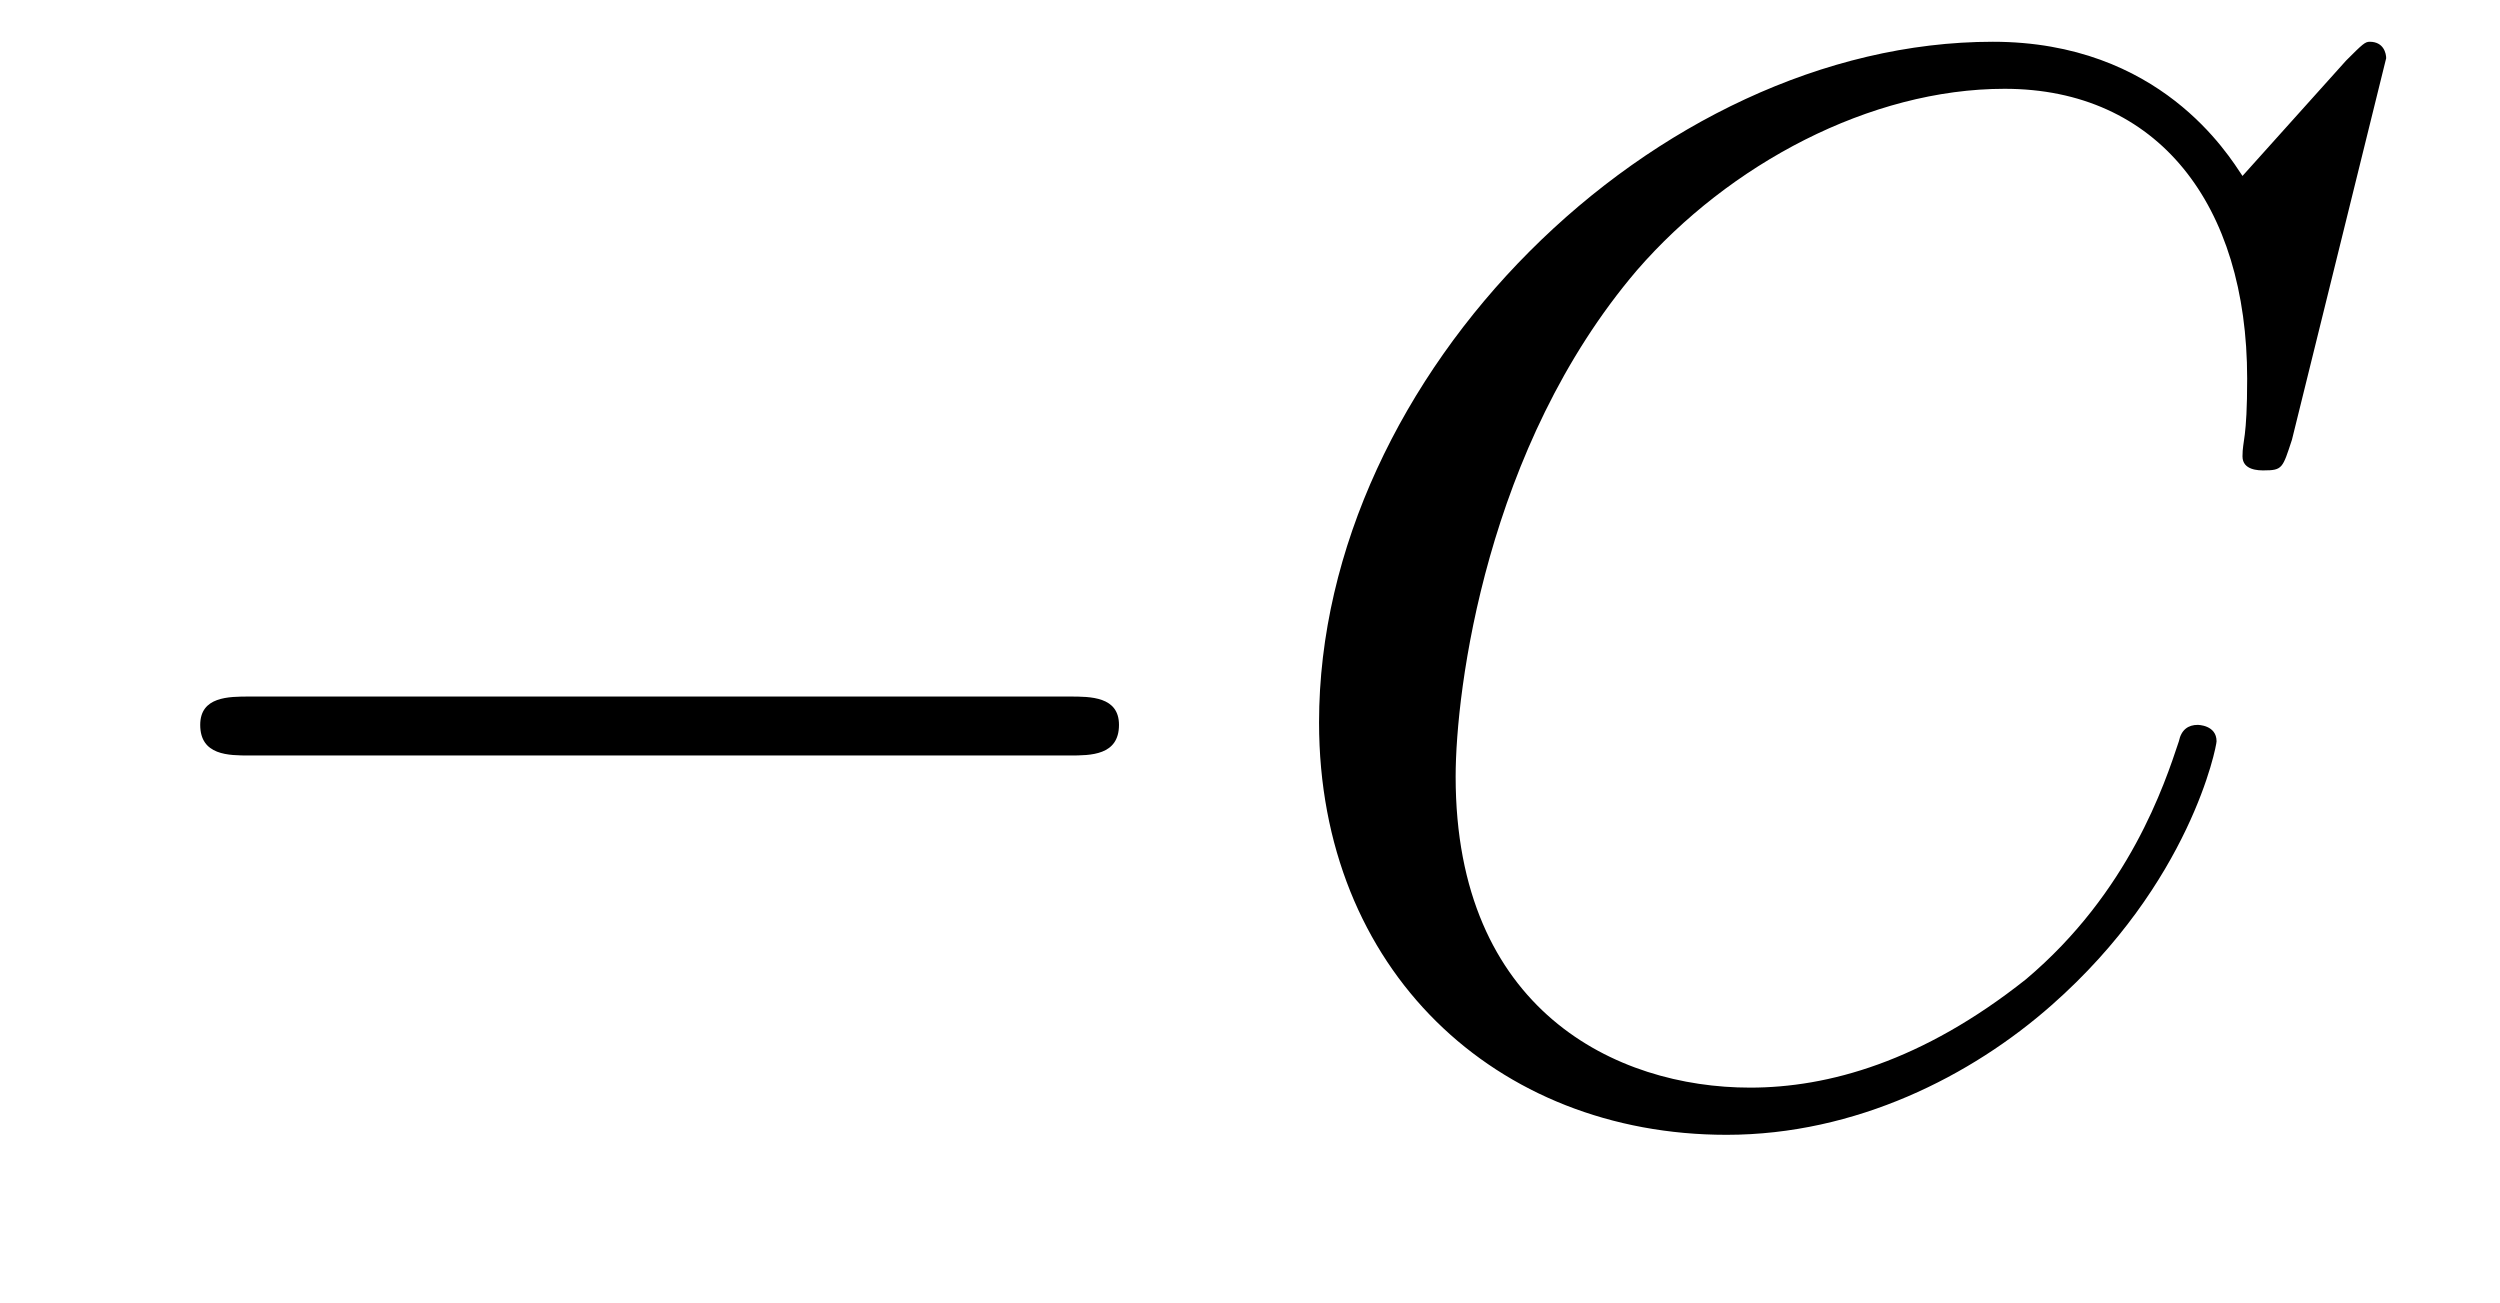
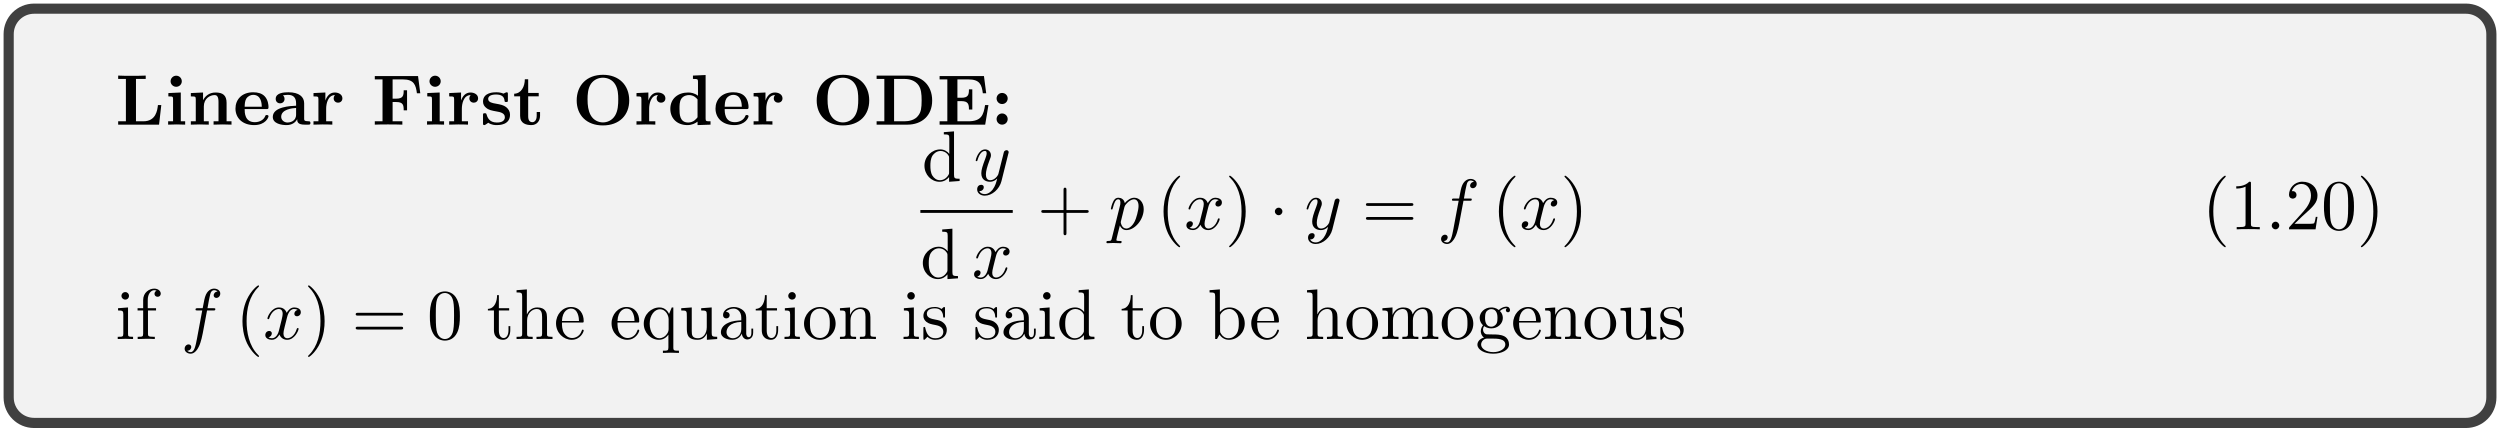
- <svg xmlns="http://www.w3.org/2000/svg" xmlns:xlink="http://www.w3.org/1999/xlink" viewBox="0 0 16.582 8.638" version="1.2">
+ <svg xmlns="http://www.w3.org/2000/svg" xmlns:xlink="http://www.w3.org/1999/xlink" width="348.696pt" height="60.199pt" viewBox="0 0 348.696 60.199" version="1.2">
  <defs>
    <g>
      <symbol overflow="visible" id="glyph0-0">
        <path style="stroke:none;" d="" />
      </symbol>
      <symbol overflow="visible" id="glyph0-1">
-         <path style="stroke:none;" d="M 6.922 -2.5 C 6.922 -2.688 6.734 -2.688 6.594 -2.688 L 1.156 -2.688 C 1.016 -2.688 0.828 -2.688 0.828 -2.5 C 0.828 -2.297 1.016 -2.297 1.156 -2.297 L 6.594 -2.297 C 6.734 -2.297 6.922 -2.297 6.922 -2.5 Z M 6.922 -2.5 " />
+         <path style="stroke:none;" d="M 6.406 -2.734 L 5.938 -2.734 C 5.859 -2.047 5.688 -0.469 3.906 -0.469 L 2.875 -0.469 L 2.875 -6.375 L 4.234 -6.375 L 4.234 -6.844 C 3.781 -6.812 2.703 -6.812 2.219 -6.812 C 1.781 -6.812 0.766 -6.812 0.391 -6.844 L 0.391 -6.375 L 1.469 -6.375 L 1.469 -0.469 L 0.391 -0.469 L 0.391 0 L 6.094 0 Z M 6.406 -2.734 " />
+       </symbol>
+       <symbol overflow="visible" id="glyph0-2">
+         <path style="stroke:none;" d="M 2.844 0 L 2.844 -0.469 L 2.234 -0.469 L 2.234 -4.484 L 0.5 -4.406 L 0.5 -3.938 C 1.094 -3.938 1.156 -3.938 1.156 -3.547 L 1.156 -0.469 L 0.469 -0.469 L 0.469 0 L 1.688 -0.031 Z M 2.375 -6.047 C 2.375 -6.484 2.031 -6.828 1.594 -6.828 C 1.172 -6.828 0.812 -6.484 0.812 -6.047 C 0.812 -5.625 1.172 -5.281 1.594 -5.281 C 2.031 -5.281 2.375 -5.625 2.375 -6.047 Z M 2.375 -6.047 " />
+       </symbol>
+       <symbol overflow="visible" id="glyph0-3">
+         <path style="stroke:none;" d="M 6.125 0 L 6.125 -0.469 L 5.438 -0.469 L 5.438 -3.047 C 5.438 -4.094 4.906 -4.484 3.906 -4.484 C 2.953 -4.484 2.422 -3.922 2.156 -3.406 L 2.156 -4.484 L 0.453 -4.406 L 0.453 -3.938 C 1.062 -3.938 1.141 -3.938 1.141 -3.547 L 1.141 -0.469 L 0.453 -0.469 L 0.453 0 L 1.703 -0.031 L 2.953 0 L 2.953 -0.469 L 2.266 -0.469 L 2.266 -2.547 C 2.266 -3.641 3.125 -4.125 3.766 -4.125 C 4.094 -4.125 4.312 -3.922 4.312 -3.156 L 4.312 -0.469 L 3.625 -0.469 L 3.625 0 L 4.875 -0.031 Z M 6.125 0 " />
+       </symbol>
+       <symbol overflow="visible" id="glyph0-4">
+         <path style="stroke:none;" d="M 4.922 -1.172 C 4.922 -1.344 4.734 -1.344 4.688 -1.344 C 4.516 -1.344 4.5 -1.297 4.438 -1.141 C 4.234 -0.656 3.656 -0.344 3.016 -0.344 C 1.609 -0.344 1.594 -1.672 1.594 -2.172 L 4.609 -2.172 C 4.828 -2.172 4.922 -2.172 4.922 -2.438 C 4.922 -2.75 4.859 -3.484 4.359 -3.984 C 4 -4.344 3.469 -4.516 2.781 -4.516 C 1.188 -4.516 0.312 -3.484 0.312 -2.25 C 0.312 -0.906 1.312 0.062 2.922 0.062 C 4.5 0.062 4.922 -1 4.922 -1.172 Z M 3.984 -2.5 L 1.594 -2.5 C 1.609 -2.891 1.625 -3.312 1.828 -3.641 C 2.094 -4.031 2.5 -4.156 2.781 -4.156 C 3.953 -4.156 3.969 -2.844 3.984 -2.5 Z M 3.984 -2.5 " />
+       </symbol>
+       <symbol overflow="visible" id="glyph0-5">
+         <path style="stroke:none;" d="M 5.516 -0.234 C 5.516 -0.469 5.391 -0.469 5.25 -0.469 C 4.641 -0.484 4.641 -0.609 4.641 -0.844 L 4.641 -2.984 C 4.641 -3.875 3.938 -4.516 2.453 -4.516 C 1.891 -4.516 0.672 -4.469 0.672 -3.594 C 0.672 -3.156 1.016 -2.969 1.281 -2.969 C 1.594 -2.969 1.906 -3.188 1.906 -3.594 C 1.906 -3.891 1.719 -4.062 1.688 -4.094 C 1.969 -4.141 2.297 -4.156 2.406 -4.156 C 3.156 -4.156 3.516 -3.734 3.516 -2.984 L 3.516 -2.641 C 2.797 -2.609 0.266 -2.516 0.266 -1.078 C 0.266 -0.125 1.5 0.062 2.188 0.062 C 2.984 0.062 3.453 -0.344 3.672 -0.766 C 3.672 -0.453 3.672 0 4.719 0 L 5.188 0 C 5.391 0 5.516 0 5.516 -0.234 Z M 3.516 -1.391 C 3.516 -0.422 2.594 -0.297 2.344 -0.297 C 1.828 -0.297 1.438 -0.641 1.438 -1.094 C 1.438 -2.156 3.016 -2.297 3.516 -2.328 Z M 3.516 -1.391 " />
+       </symbol>
+       <symbol overflow="visible" id="glyph0-6">
+         <path style="stroke:none;" d="M 4.406 -3.672 C 4.406 -4.203 3.875 -4.484 3.344 -4.484 C 2.656 -4.484 2.25 -3.984 2.031 -3.359 L 2.031 -4.484 L 0.375 -4.406 L 0.375 -3.938 C 0.984 -3.938 1.062 -3.938 1.062 -3.547 L 1.062 -0.469 L 0.375 -0.469 L 0.375 0 L 1.625 -0.031 C 2 -0.031 2.641 -0.031 3 0 L 3 -0.469 L 2.141 -0.469 L 2.141 -2.219 C 2.141 -2.906 2.375 -4.125 3.375 -4.125 C 3.375 -4.125 3.188 -3.953 3.188 -3.672 C 3.188 -3.266 3.516 -3.062 3.797 -3.062 C 4.094 -3.062 4.406 -3.266 4.406 -3.672 Z M 4.406 -3.672 " />
+       </symbol>
+       <symbol overflow="visible" id="glyph0-7">
+         <path style="stroke:none;" d="M 6.734 -4.375 L 6.422 -6.781 L 0.391 -6.781 L 0.391 -6.312 L 1.469 -6.312 L 1.469 -0.469 L 0.391 -0.469 L 0.391 0 C 0.766 -0.031 1.781 -0.031 2.219 -0.031 C 2.703 -0.031 3.781 -0.031 4.234 0 L 4.234 -0.469 L 2.875 -0.469 L 2.875 -3.156 L 3.375 -3.156 C 4.344 -3.156 4.422 -2.734 4.422 -2 L 4.891 -2 L 4.891 -4.797 L 4.422 -4.797 C 4.422 -4.062 4.344 -3.625 3.375 -3.625 L 2.875 -3.625 L 2.875 -6.312 L 4.281 -6.312 C 5.875 -6.312 6.109 -5.547 6.266 -4.375 Z M 6.734 -4.375 " />
+       </symbol>
+       <symbol overflow="visible" id="glyph0-8">
+         <path style="stroke:none;" d="M 4.141 -1.391 C 4.141 -1.828 3.938 -2.172 3.594 -2.453 C 3.203 -2.734 2.875 -2.797 2.109 -2.938 C 1.734 -3 1.094 -3.109 1.094 -3.578 C 1.094 -4.203 2.016 -4.203 2.203 -4.203 C 2.953 -4.203 3.328 -3.906 3.375 -3.359 C 3.391 -3.203 3.406 -3.156 3.609 -3.156 C 3.844 -3.156 3.844 -3.203 3.844 -3.438 L 3.844 -4.234 C 3.844 -4.422 3.844 -4.516 3.672 -4.516 C 3.625 -4.516 3.609 -4.516 3.219 -4.328 C 2.953 -4.453 2.609 -4.516 2.219 -4.516 C 1.906 -4.516 0.375 -4.516 0.375 -3.203 C 0.375 -2.812 0.578 -2.547 0.781 -2.375 C 1.172 -2.031 1.562 -1.969 2.328 -1.828 C 2.688 -1.766 3.422 -1.641 3.422 -1.047 C 3.422 -0.297 2.516 -0.297 2.297 -0.297 C 1.234 -0.297 0.984 -1.031 0.859 -1.453 C 0.812 -1.594 0.75 -1.594 0.625 -1.594 C 0.375 -1.594 0.375 -1.531 0.375 -1.312 L 0.375 -0.219 C 0.375 -0.031 0.375 0.062 0.562 0.062 C 0.625 0.062 0.641 0.062 0.859 -0.094 L 1.109 -0.266 C 1.578 0.062 2.094 0.062 2.297 0.062 C 2.609 0.062 4.141 0.062 4.141 -1.391 Z M 4.141 -1.391 " />
+       </symbol>
+       <symbol overflow="visible" id="glyph0-9">
+         <path style="stroke:none;" d="M 3.812 -1.234 L 3.812 -1.766 L 3.344 -1.766 L 3.344 -1.25 C 3.344 -0.578 3.016 -0.344 2.734 -0.344 C 2.156 -0.344 2.156 -0.984 2.156 -1.203 L 2.156 -3.953 L 3.625 -3.953 L 3.625 -4.422 L 2.156 -4.422 L 2.156 -6.328 L 1.688 -6.328 C 1.688 -5.328 1.203 -4.344 0.203 -4.312 L 0.203 -3.953 L 1.031 -3.953 L 1.031 -1.219 C 1.031 -0.156 1.891 0.062 2.609 0.062 C 3.359 0.062 3.812 -0.516 3.812 -1.234 Z M 3.812 -1.234 " />
+       </symbol>
+       <symbol overflow="visible" id="glyph0-10">
+         <path style="stroke:none;" d="M 7.969 -3.375 C 7.969 -5.531 6.516 -6.953 4.312 -6.953 C 2.031 -6.953 0.641 -5.469 0.641 -3.375 C 0.641 -1.312 2.031 0.109 4.297 0.109 C 6.594 0.109 7.969 -1.328 7.969 -3.375 Z M 6.438 -3.531 C 6.438 -2.828 6.406 -1.938 5.984 -1.25 C 5.531 -0.531 4.828 -0.312 4.297 -0.312 C 3.703 -0.312 2.984 -0.594 2.578 -1.344 C 2.25 -1.969 2.156 -2.672 2.156 -3.531 C 2.156 -4.172 2.188 -5.016 2.625 -5.688 C 3.047 -6.297 3.703 -6.547 4.297 -6.547 C 4.938 -6.547 5.625 -6.266 6.016 -5.609 C 6.406 -4.969 6.438 -4.203 6.438 -3.531 Z M 6.438 -3.531 " />
+       </symbol>
+       <symbol overflow="visible" id="glyph0-11">
+         <path style="stroke:none;" d="M 5.984 0 L 5.984 -0.469 C 5.375 -0.469 5.297 -0.469 5.297 -0.859 L 5.297 -6.922 L 3.531 -6.844 L 3.531 -6.375 C 4.156 -6.375 4.234 -6.375 4.234 -5.984 L 4.234 -4.031 C 3.734 -4.422 3.203 -4.484 2.875 -4.484 C 1.422 -4.484 0.375 -3.609 0.375 -2.203 C 0.375 -0.891 1.297 0.062 2.766 0.062 C 3.375 0.062 3.859 -0.172 4.172 -0.422 L 4.172 0.062 Z M 4.172 -1.031 C 4.031 -0.844 3.625 -0.297 2.875 -0.297 C 1.656 -0.297 1.656 -1.5 1.656 -2.203 C 1.656 -2.688 1.656 -3.219 1.906 -3.609 C 2.203 -4.031 2.672 -4.125 2.984 -4.125 C 3.547 -4.125 3.953 -3.812 4.172 -3.516 Z M 4.172 -1.031 " />
+       </symbol>
+       <symbol overflow="visible" id="glyph0-12">
+         <path style="stroke:none;" d="M 8.141 -3.359 C 8.141 -5.547 6.656 -6.844 4.672 -6.844 L 0.391 -6.844 L 0.391 -6.375 L 1.469 -6.375 L 1.469 -0.469 L 0.391 -0.469 L 0.391 0 L 4.688 0 C 6.656 0 8.141 -1.219 8.141 -3.359 Z M 6.672 -3.375 C 6.672 -2.281 6.562 -1.75 6.234 -1.312 C 5.766 -0.625 4.891 -0.469 4.281 -0.469 L 2.828 -0.469 L 2.828 -6.375 L 4.281 -6.375 C 4.938 -6.375 5.766 -6.188 6.25 -5.484 C 6.594 -4.969 6.672 -4.297 6.672 -3.375 Z M 6.672 -3.375 " />
+       </symbol>
+       <symbol overflow="visible" id="glyph0-13">
+         <path style="stroke:none;" d="M 7.203 -2.734 L 6.734 -2.734 C 6.516 -1.359 6.234 -0.469 4.391 -0.469 L 2.875 -0.469 L 2.875 -3.281 L 3.422 -3.281 C 4.391 -3.281 4.484 -2.844 4.484 -2.109 L 4.953 -2.109 L 4.953 -4.922 L 4.484 -4.922 C 4.484 -4.172 4.391 -3.75 3.422 -3.75 L 2.875 -3.75 L 2.875 -6.312 L 4.391 -6.312 C 6 -6.312 6.266 -5.578 6.422 -4.375 L 6.891 -4.375 L 6.578 -6.781 L 0.391 -6.781 L 0.391 -6.312 L 1.469 -6.312 L 1.469 -0.469 L 0.391 -0.469 L 0.391 0 L 6.75 0 Z M 7.203 -2.734 " />
+       </symbol>
+       <symbol overflow="visible" id="glyph0-14">
+         <path style="stroke:none;" d="M 2.359 -3.656 C 2.359 -4.078 2.016 -4.422 1.578 -4.422 C 1.156 -4.422 0.812 -4.078 0.812 -3.656 C 0.812 -3.219 1.156 -2.875 1.578 -2.875 C 2.016 -2.875 2.359 -3.219 2.359 -3.656 Z M 2.359 -0.781 C 2.359 -1.203 2.016 -1.562 1.578 -1.562 C 1.156 -1.562 0.812 -1.203 0.812 -0.781 C 0.812 -0.344 1.156 0 1.578 0 C 2.016 0 2.359 -0.344 2.359 -0.781 Z M 2.359 -0.781 " />
      </symbol>
      <symbol overflow="visible" id="glyph1-0">
        <path style="stroke:none;" d="" />
      </symbol>
      <symbol overflow="visible" id="glyph1-1">
-         <path style="stroke:none;" d="M 6.453 -2.391 C 6.453 -2.5 6.328 -2.5 6.328 -2.5 C 6.266 -2.5 6.219 -2.469 6.203 -2.391 C 6.109 -2.109 5.875 -1.391 5.188 -0.812 C 4.5 -0.266 3.875 -0.094 3.359 -0.094 C 2.469 -0.094 1.406 -0.609 1.406 -2.156 C 1.406 -2.734 1.609 -4.344 2.609 -5.516 C 3.219 -6.219 4.156 -6.719 5.047 -6.719 C 6.062 -6.719 6.656 -5.953 6.656 -4.797 C 6.656 -4.391 6.625 -4.391 6.625 -4.281 C 6.625 -4.188 6.734 -4.188 6.766 -4.188 C 6.891 -4.188 6.891 -4.203 6.953 -4.391 L 7.578 -6.922 C 7.578 -6.953 7.562 -7.031 7.469 -7.031 C 7.438 -7.031 7.422 -7.016 7.312 -6.906 L 6.625 -6.141 C 6.531 -6.281 6.078 -7.031 4.969 -7.031 C 2.734 -7.031 0.5 -4.828 0.5 -2.516 C 0.5 -0.875 1.672 0.219 3.203 0.219 C 4.062 0.219 4.828 -0.172 5.359 -0.641 C 6.281 -1.453 6.453 -2.359 6.453 -2.391 Z M 6.453 -2.391 " />
-       </symbol>
-     </g>
+         <path style="stroke:none;" d="M 5.25 0 L 5.25 -0.312 C 4.562 -0.312 4.469 -0.375 4.469 -0.875 L 4.469 -6.922 L 3.047 -6.812 L 3.047 -6.5 C 3.734 -6.5 3.812 -6.438 3.812 -5.938 L 3.812 -3.781 C 3.531 -4.141 3.094 -4.406 2.562 -4.406 C 1.391 -4.406 0.344 -3.422 0.344 -2.141 C 0.344 -0.875 1.312 0.109 2.453 0.109 C 3.094 0.109 3.531 -0.234 3.781 -0.547 L 3.781 0.109 Z M 3.781 -1.172 C 3.781 -1 3.781 -0.984 3.672 -0.812 C 3.375 -0.328 2.938 -0.109 2.5 -0.109 C 2.047 -0.109 1.688 -0.375 1.453 -0.75 C 1.203 -1.156 1.172 -1.719 1.172 -2.141 C 1.172 -2.5 1.188 -3.094 1.469 -3.547 C 1.688 -3.859 2.062 -4.188 2.609 -4.188 C 2.953 -4.188 3.375 -4.031 3.672 -3.594 C 3.781 -3.422 3.781 -3.406 3.781 -3.219 Z M 3.781 -1.172 " />
+       </symbol>
+       <symbol overflow="visible" id="glyph1-2">
+         <path style="stroke:none;" d="M 7.188 -2.5 C 7.188 -2.688 7 -2.688 6.859 -2.688 L 4.078 -2.688 L 4.078 -5.484 C 4.078 -5.625 4.078 -5.812 3.875 -5.812 C 3.672 -5.812 3.672 -5.625 3.672 -5.484 L 3.672 -2.688 L 0.891 -2.688 C 0.75 -2.688 0.562 -2.688 0.562 -2.5 C 0.562 -2.297 0.75 -2.297 0.891 -2.297 L 3.672 -2.297 L 3.672 0.5 C 3.672 0.641 3.672 0.828 3.875 0.828 C 4.078 0.828 4.078 0.641 4.078 0.5 L 4.078 -2.297 L 6.859 -2.297 C 7 -2.297 7.188 -2.297 7.188 -2.5 Z M 7.188 -2.5 " />
+       </symbol>
+       <symbol overflow="visible" id="glyph1-3">
+         <path style="stroke:none;" d="M 3.297 2.391 C 3.297 2.359 3.297 2.344 3.125 2.172 C 1.891 0.922 1.562 -0.969 1.562 -2.5 C 1.562 -4.234 1.938 -5.969 3.172 -7.203 C 3.297 -7.328 3.297 -7.344 3.297 -7.375 C 3.297 -7.453 3.266 -7.484 3.203 -7.484 C 3.094 -7.484 2.203 -6.797 1.609 -5.531 C 1.109 -4.438 0.984 -3.328 0.984 -2.5 C 0.984 -1.719 1.094 -0.516 1.641 0.625 C 2.25 1.844 3.094 2.5 3.203 2.5 C 3.266 2.5 3.297 2.469 3.297 2.391 Z M 3.297 2.391 " />
+       </symbol>
+       <symbol overflow="visible" id="glyph1-4">
+         <path style="stroke:none;" d="M 2.875 -2.5 C 2.875 -3.266 2.766 -4.469 2.219 -5.609 C 1.625 -6.828 0.766 -7.484 0.672 -7.484 C 0.609 -7.484 0.562 -7.438 0.562 -7.375 C 0.562 -7.344 0.562 -7.328 0.75 -7.141 C 1.734 -6.156 2.297 -4.578 2.297 -2.5 C 2.297 -0.781 1.938 0.969 0.703 2.219 C 0.562 2.344 0.562 2.359 0.562 2.391 C 0.562 2.453 0.609 2.5 0.672 2.5 C 0.766 2.5 1.672 1.812 2.25 0.547 C 2.766 -0.547 2.875 -1.656 2.875 -2.5 Z M 2.875 -2.5 " />
+       </symbol>
+       <symbol overflow="visible" id="glyph1-5">
+         <path style="stroke:none;" d="M 7.188 -3.453 C 7.188 -3.656 7 -3.656 6.859 -3.656 L 0.891 -3.656 C 0.75 -3.656 0.562 -3.656 0.562 -3.453 C 0.562 -3.266 0.75 -3.266 0.891 -3.266 L 6.844 -3.266 C 7 -3.266 7.188 -3.266 7.188 -3.453 Z M 7.188 -1.531 C 7.188 -1.719 7 -1.719 6.844 -1.719 L 0.891 -1.719 C 0.75 -1.719 0.562 -1.719 0.562 -1.531 C 0.562 -1.328 0.75 -1.328 0.891 -1.328 L 6.859 -1.328 C 7 -1.328 7.188 -1.328 7.188 -1.531 Z M 7.188 -1.531 " />
+       </symbol>
+       <symbol overflow="visible" id="glyph1-6">
+         <path style="stroke:none;" d="M 4.172 0 L 4.172 -0.312 L 3.859 -0.312 C 2.953 -0.312 2.938 -0.422 2.938 -0.781 L 2.938 -6.375 C 2.938 -6.625 2.938 -6.641 2.703 -6.641 C 2.078 -6 1.203 -6 0.891 -6 L 0.891 -5.688 C 1.094 -5.688 1.672 -5.688 2.188 -5.953 L 2.188 -0.781 C 2.188 -0.422 2.156 -0.312 1.266 -0.312 L 0.953 -0.312 L 0.953 0 C 1.297 -0.031 2.156 -0.031 2.562 -0.031 C 2.953 -0.031 3.828 -0.031 4.172 0 Z M 4.172 0 " />
+       </symbol>
+       <symbol overflow="visible" id="glyph1-7">
+         <path style="stroke:none;" d="M 1.906 -0.531 C 1.906 -0.812 1.672 -1.062 1.391 -1.062 C 1.094 -1.062 0.859 -0.812 0.859 -0.531 C 0.859 -0.234 1.094 0 1.391 0 C 1.672 0 1.906 -0.234 1.906 -0.531 Z M 1.906 -0.531 " />
+       </symbol>
+       <symbol overflow="visible" id="glyph1-8">
+         <path style="stroke:none;" d="M 4.469 -1.734 L 4.234 -1.734 C 4.172 -1.438 4.109 -1 4 -0.844 C 3.938 -0.766 3.281 -0.766 3.062 -0.766 L 1.266 -0.766 L 2.328 -1.797 C 3.875 -3.172 4.469 -3.703 4.469 -4.703 C 4.469 -5.844 3.578 -6.641 2.359 -6.641 C 1.234 -6.641 0.5 -5.719 0.5 -4.828 C 0.5 -4.281 1 -4.281 1.031 -4.281 C 1.203 -4.281 1.547 -4.391 1.547 -4.812 C 1.547 -5.062 1.359 -5.328 1.016 -5.328 C 0.938 -5.328 0.922 -5.328 0.891 -5.312 C 1.109 -5.969 1.656 -6.328 2.234 -6.328 C 3.141 -6.328 3.562 -5.516 3.562 -4.703 C 3.562 -3.906 3.078 -3.125 2.516 -2.5 L 0.609 -0.375 C 0.5 -0.266 0.5 -0.234 0.5 0 L 4.203 0 Z M 4.469 -1.734 " />
+       </symbol>
+       <symbol overflow="visible" id="glyph1-9">
+         <path style="stroke:none;" d="M 4.578 -3.188 C 4.578 -3.984 4.531 -4.781 4.188 -5.516 C 3.734 -6.484 2.906 -6.641 2.5 -6.641 C 1.891 -6.641 1.172 -6.375 0.75 -5.453 C 0.438 -4.766 0.391 -3.984 0.391 -3.188 C 0.391 -2.438 0.422 -1.547 0.844 -0.781 C 1.266 0.016 2 0.219 2.484 0.219 C 3.016 0.219 3.781 0.016 4.219 -0.938 C 4.531 -1.625 4.578 -2.406 4.578 -3.188 Z M 3.766 -3.312 C 3.766 -2.562 3.766 -1.891 3.656 -1.25 C 3.5 -0.297 2.938 0 2.484 0 C 2.094 0 1.5 -0.25 1.328 -1.203 C 1.219 -1.797 1.219 -2.719 1.219 -3.312 C 1.219 -3.953 1.219 -4.609 1.297 -5.141 C 1.484 -6.328 2.234 -6.422 2.484 -6.422 C 2.812 -6.422 3.469 -6.234 3.656 -5.25 C 3.766 -4.688 3.766 -3.938 3.766 -3.312 Z M 3.766 -3.312 " />
+       </symbol>
+       <symbol overflow="visible" id="glyph1-10">
+         <path style="stroke:none;" d="M 2.469 0 L 2.469 -0.312 C 1.797 -0.312 1.766 -0.359 1.766 -0.75 L 1.766 -4.406 L 0.375 -4.297 L 0.375 -3.984 C 1.016 -3.984 1.109 -3.922 1.109 -3.438 L 1.109 -0.75 C 1.109 -0.312 1 -0.312 0.328 -0.312 L 0.328 0 L 1.422 -0.031 C 1.781 -0.031 2.125 -0.016 2.469 0 Z M 1.906 -6.016 C 1.906 -6.297 1.688 -6.547 1.391 -6.547 C 1.047 -6.547 0.844 -6.266 0.844 -6.016 C 0.844 -5.75 1.078 -5.5 1.375 -5.5 C 1.719 -5.5 1.906 -5.766 1.906 -6.016 Z M 1.906 -6.016 " />
+       </symbol>
+       <symbol overflow="visible" id="glyph1-11">
+         <path style="stroke:none;" d="M 3.562 -6.328 C 3.562 -6.703 3.188 -7.031 2.656 -7.031 C 1.969 -7.031 1.109 -6.5 1.109 -5.438 L 1.109 -4.297 L 0.328 -4.297 L 0.328 -3.984 L 1.109 -3.984 L 1.109 -0.75 C 1.109 -0.312 1 -0.312 0.344 -0.312 L 0.344 0 L 1.469 -0.031 C 1.875 -0.031 2.344 -0.031 2.734 0 L 2.734 -0.312 L 2.531 -0.312 C 1.797 -0.312 1.781 -0.422 1.781 -0.781 L 1.781 -3.984 L 2.906 -3.984 L 2.906 -4.297 L 1.75 -4.297 L 1.75 -5.453 C 1.75 -6.328 2.219 -6.812 2.656 -6.812 C 2.688 -6.812 2.844 -6.812 2.984 -6.734 C 2.875 -6.703 2.688 -6.562 2.688 -6.312 C 2.688 -6.094 2.844 -5.891 3.125 -5.891 C 3.406 -5.891 3.562 -6.094 3.562 -6.328 Z M 3.562 -6.328 " />
+       </symbol>
+       <symbol overflow="visible" id="glyph1-12">
+         <path style="stroke:none;" d="M 3.312 -1.234 L 3.312 -1.797 L 3.062 -1.797 L 3.062 -1.25 C 3.062 -0.516 2.766 -0.141 2.391 -0.141 C 1.719 -0.141 1.719 -1.047 1.719 -1.219 L 1.719 -3.984 L 3.156 -3.984 L 3.156 -4.297 L 1.719 -4.297 L 1.719 -6.125 L 1.469 -6.125 C 1.469 -5.312 1.172 -4.25 0.188 -4.203 L 0.188 -3.984 L 1.031 -3.984 L 1.031 -1.234 C 1.031 -0.016 1.969 0.109 2.328 0.109 C 3.031 0.109 3.312 -0.594 3.312 -1.234 Z M 3.312 -1.234 " />
+       </symbol>
+       <symbol overflow="visible" id="glyph1-13">
+         <path style="stroke:none;" d="M 5.328 0 L 5.328 -0.312 C 4.812 -0.312 4.562 -0.312 4.562 -0.609 L 4.562 -2.516 C 4.562 -3.375 4.562 -3.672 4.25 -4.031 C 4.109 -4.203 3.781 -4.406 3.203 -4.406 C 2.359 -4.406 1.922 -3.812 1.766 -3.453 L 1.75 -3.453 L 1.75 -6.922 L 0.312 -6.812 L 0.312 -6.5 C 1.016 -6.5 1.094 -6.438 1.094 -5.938 L 1.094 -0.75 C 1.094 -0.312 0.984 -0.312 0.312 -0.312 L 0.312 0 L 1.453 -0.031 L 2.562 0 L 2.562 -0.312 C 1.891 -0.312 1.781 -0.312 1.781 -0.75 L 1.781 -2.594 C 1.781 -3.625 2.5 -4.188 3.125 -4.188 C 3.766 -4.188 3.875 -3.656 3.875 -3.078 L 3.875 -0.75 C 3.875 -0.312 3.766 -0.312 3.094 -0.312 L 3.094 0 L 4.219 -0.031 Z M 5.328 0 " />
+       </symbol>
+       <symbol overflow="visible" id="glyph1-14">
+         <path style="stroke:none;" d="M 4.141 -1.188 C 4.141 -1.281 4.062 -1.312 4 -1.312 C 3.922 -1.312 3.891 -1.25 3.875 -1.172 C 3.531 -0.141 2.625 -0.141 2.531 -0.141 C 2.031 -0.141 1.641 -0.438 1.406 -0.812 C 1.109 -1.281 1.109 -1.938 1.109 -2.297 L 3.891 -2.297 C 4.109 -2.297 4.141 -2.297 4.141 -2.516 C 4.141 -3.5 3.594 -4.469 2.359 -4.469 C 1.203 -4.469 0.281 -3.438 0.281 -2.188 C 0.281 -0.859 1.328 0.109 2.469 0.109 C 3.688 0.109 4.141 -1 4.141 -1.188 Z M 3.484 -2.516 L 1.109 -2.516 C 1.172 -4 2.016 -4.25 2.359 -4.25 C 3.375 -4.25 3.484 -2.906 3.484 -2.516 Z M 3.484 -2.516 " />
+       </symbol>
+       <symbol overflow="visible" id="glyph1-15">
+         <path style="stroke:none;" d="M 5.25 1.938 L 5.25 1.625 C 4.578 1.625 4.469 1.625 4.469 1.172 L 4.469 -4.406 L 4.25 -4.406 L 3.875 -3.5 C 3.75 -3.781 3.344 -4.406 2.547 -4.406 C 1.391 -4.406 0.344 -3.438 0.344 -2.141 C 0.344 -0.891 1.312 0.109 2.469 0.109 C 3.156 0.109 3.562 -0.312 3.781 -0.609 L 3.781 1.172 C 3.781 1.625 3.672 1.625 3.016 1.625 L 3.016 1.938 L 4.125 1.906 Z M 3.812 -1.359 C 3.812 -1.031 3.641 -0.75 3.422 -0.516 C 3.297 -0.375 2.969 -0.109 2.5 -0.109 C 1.781 -0.109 1.172 -1 1.172 -2.141 C 1.172 -3.328 1.859 -4.156 2.609 -4.156 C 3.406 -4.156 3.812 -3.297 3.812 -2.766 Z M 3.812 -1.359 " />
+       </symbol>
+       <symbol overflow="visible" id="glyph1-16">
+         <path style="stroke:none;" d="M 5.328 0 L 5.328 -0.312 C 4.641 -0.312 4.562 -0.375 4.562 -0.875 L 4.562 -4.406 L 3.094 -4.297 L 3.094 -3.984 C 3.781 -3.984 3.875 -3.922 3.875 -3.422 L 3.875 -1.656 C 3.875 -0.781 3.391 -0.109 2.656 -0.109 C 1.828 -0.109 1.781 -0.578 1.781 -1.094 L 1.781 -4.406 L 0.312 -4.297 L 0.312 -3.984 C 1.094 -3.984 1.094 -3.953 1.094 -3.078 L 1.094 -1.578 C 1.094 -0.797 1.094 0.109 2.609 0.109 C 3.172 0.109 3.609 -0.172 3.891 -0.781 L 3.891 0.109 Z M 5.328 0 " />
+       </symbol>
+       <symbol overflow="visible" id="glyph1-17">
+         <path style="stroke:none;" d="M 4.812 -0.891 L 4.812 -1.453 L 4.562 -1.453 L 4.562 -0.891 C 4.562 -0.312 4.312 -0.25 4.203 -0.25 C 3.875 -0.25 3.844 -0.703 3.844 -0.75 L 3.844 -2.734 C 3.844 -3.156 3.844 -3.547 3.484 -3.922 C 3.094 -4.312 2.594 -4.469 2.109 -4.469 C 1.297 -4.469 0.609 -4 0.609 -3.344 C 0.609 -3.047 0.812 -2.875 1.062 -2.875 C 1.344 -2.875 1.531 -3.078 1.531 -3.328 C 1.531 -3.453 1.469 -3.781 1.016 -3.781 C 1.281 -4.141 1.781 -4.25 2.094 -4.25 C 2.578 -4.25 3.156 -3.859 3.156 -2.969 L 3.156 -2.609 C 2.641 -2.578 1.938 -2.547 1.312 -2.25 C 0.562 -1.906 0.312 -1.391 0.312 -0.953 C 0.312 -0.141 1.281 0.109 1.906 0.109 C 2.578 0.109 3.031 -0.297 3.219 -0.75 C 3.266 -0.359 3.531 0.062 4 0.062 C 4.203 0.062 4.812 -0.078 4.812 -0.891 Z M 3.156 -1.391 C 3.156 -0.453 2.438 -0.109 1.984 -0.109 C 1.5 -0.109 1.094 -0.453 1.094 -0.953 C 1.094 -1.5 1.5 -2.328 3.156 -2.391 Z M 3.156 -1.391 " />
+       </symbol>
+       <symbol overflow="visible" id="glyph1-18">
+         <path style="stroke:none;" d="M 4.688 -2.141 C 4.688 -3.406 3.703 -4.469 2.5 -4.469 C 1.25 -4.469 0.281 -3.375 0.281 -2.141 C 0.281 -0.844 1.312 0.109 2.484 0.109 C 3.688 0.109 4.688 -0.875 4.688 -2.141 Z M 3.875 -2.219 C 3.875 -1.859 3.875 -1.312 3.656 -0.875 C 3.422 -0.422 2.984 -0.141 2.5 -0.141 C 2.062 -0.141 1.625 -0.344 1.359 -0.812 C 1.109 -1.25 1.109 -1.859 1.109 -2.219 C 1.109 -2.609 1.109 -3.141 1.344 -3.578 C 1.609 -4.031 2.078 -4.25 2.484 -4.25 C 2.922 -4.25 3.344 -4.031 3.609 -3.594 C 3.875 -3.172 3.875 -2.594 3.875 -2.219 Z M 3.875 -2.219 " />
+       </symbol>
+       <symbol overflow="visible" id="glyph1-19">
+         <path style="stroke:none;" d="M 5.328 0 L 5.328 -0.312 C 4.812 -0.312 4.562 -0.312 4.562 -0.609 L 4.562 -2.516 C 4.562 -3.375 4.562 -3.672 4.25 -4.031 C 4.109 -4.203 3.781 -4.406 3.203 -4.406 C 2.469 -4.406 2 -3.984 1.719 -3.359 L 1.719 -4.406 L 0.312 -4.297 L 0.312 -3.984 C 1.016 -3.984 1.094 -3.922 1.094 -3.422 L 1.094 -0.75 C 1.094 -0.312 0.984 -0.312 0.312 -0.312 L 0.312 0 L 1.453 -0.031 L 2.562 0 L 2.562 -0.312 C 1.891 -0.312 1.781 -0.312 1.781 -0.75 L 1.781 -2.594 C 1.781 -3.625 2.5 -4.188 3.125 -4.188 C 3.766 -4.188 3.875 -3.656 3.875 -3.078 L 3.875 -0.75 C 3.875 -0.312 3.766 -0.312 3.094 -0.312 L 3.094 0 L 4.219 -0.031 Z M 5.328 0 " />
+       </symbol>
+       <symbol overflow="visible" id="glyph1-20">
+         <path style="stroke:none;" d="M 3.594 -1.281 C 3.594 -1.797 3.297 -2.109 3.172 -2.219 C 2.844 -2.547 2.453 -2.625 2.031 -2.703 C 1.469 -2.812 0.812 -2.938 0.812 -3.516 C 0.812 -3.875 1.062 -4.281 1.922 -4.281 C 3.016 -4.281 3.078 -3.375 3.094 -3.078 C 3.094 -2.984 3.203 -2.984 3.203 -2.984 C 3.344 -2.984 3.344 -3.031 3.344 -3.219 L 3.344 -4.234 C 3.344 -4.391 3.344 -4.469 3.234 -4.469 C 3.188 -4.469 3.156 -4.469 3.031 -4.344 C 3 -4.312 2.906 -4.219 2.859 -4.188 C 2.484 -4.469 2.078 -4.469 1.922 -4.469 C 0.703 -4.469 0.328 -3.797 0.328 -3.234 C 0.328 -2.891 0.484 -2.609 0.75 -2.391 C 1.078 -2.141 1.359 -2.078 2.078 -1.938 C 2.297 -1.891 3.109 -1.734 3.109 -1.016 C 3.109 -0.516 2.766 -0.109 1.984 -0.109 C 1.141 -0.109 0.781 -0.672 0.594 -1.531 C 0.562 -1.656 0.562 -1.688 0.453 -1.688 C 0.328 -1.688 0.328 -1.625 0.328 -1.453 L 0.328 -0.125 C 0.328 0.047 0.328 0.109 0.438 0.109 C 0.484 0.109 0.5 0.094 0.688 -0.094 C 0.703 -0.109 0.703 -0.125 0.891 -0.312 C 1.328 0.094 1.781 0.109 1.984 0.109 C 3.125 0.109 3.594 -0.562 3.594 -1.281 Z M 3.594 -1.281 " />
+       </symbol>
+       <symbol overflow="visible" id="glyph1-21">
+         <path style="stroke:none;" d="M 5.188 -2.156 C 5.188 -3.422 4.219 -4.406 3.078 -4.406 C 2.297 -4.406 1.875 -3.938 1.719 -3.766 L 1.719 -6.922 L 0.281 -6.812 L 0.281 -6.5 C 0.984 -6.5 1.062 -6.438 1.062 -5.938 L 1.062 0 L 1.312 0 L 1.672 -0.625 C 1.812 -0.391 2.234 0.109 2.969 0.109 C 4.156 0.109 5.188 -0.875 5.188 -2.156 Z M 4.359 -2.156 C 4.359 -1.797 4.344 -1.203 4.062 -0.75 C 3.844 -0.438 3.469 -0.109 2.938 -0.109 C 2.484 -0.109 2.125 -0.344 1.891 -0.719 C 1.75 -0.922 1.75 -0.953 1.75 -1.141 L 1.75 -3.188 C 1.75 -3.375 1.75 -3.391 1.859 -3.547 C 2.25 -4.109 2.797 -4.188 3.031 -4.188 C 3.484 -4.188 3.844 -3.922 4.078 -3.547 C 4.344 -3.141 4.359 -2.578 4.359 -2.156 Z M 4.359 -2.156 " />
+       </symbol>
+       <symbol overflow="visible" id="glyph1-22">
+         <path style="stroke:none;" d="M 8.109 0 L 8.109 -0.312 C 7.594 -0.312 7.344 -0.312 7.328 -0.609 L 7.328 -2.516 C 7.328 -3.375 7.328 -3.672 7.016 -4.031 C 6.875 -4.203 6.547 -4.406 5.969 -4.406 C 5.141 -4.406 4.688 -3.812 4.531 -3.422 C 4.391 -4.297 3.656 -4.406 3.203 -4.406 C 2.469 -4.406 2 -3.984 1.719 -3.359 L 1.719 -4.406 L 0.312 -4.297 L 0.312 -3.984 C 1.016 -3.984 1.094 -3.922 1.094 -3.422 L 1.094 -0.75 C 1.094 -0.312 0.984 -0.312 0.312 -0.312 L 0.312 0 L 1.453 -0.031 L 2.562 0 L 2.562 -0.312 C 1.891 -0.312 1.781 -0.312 1.781 -0.75 L 1.781 -2.594 C 1.781 -3.625 2.5 -4.188 3.125 -4.188 C 3.766 -4.188 3.875 -3.656 3.875 -3.078 L 3.875 -0.75 C 3.875 -0.312 3.766 -0.312 3.094 -0.312 L 3.094 0 L 4.219 -0.031 L 5.328 0 L 5.328 -0.312 C 4.672 -0.312 4.562 -0.312 4.562 -0.75 L 4.562 -2.594 C 4.562 -3.625 5.266 -4.188 5.906 -4.188 C 6.531 -4.188 6.641 -3.656 6.641 -3.078 L 6.641 -0.75 C 6.641 -0.312 6.531 -0.312 5.859 -0.312 L 5.859 0 L 6.984 -0.031 Z M 8.109 0 " />
+       </symbol>
+       <symbol overflow="visible" id="glyph1-23">
+         <path style="stroke:none;" d="M 4.828 -4.031 C 4.828 -4.203 4.719 -4.516 4.328 -4.516 C 4.125 -4.516 3.688 -4.453 3.266 -4.047 C 2.844 -4.375 2.438 -4.406 2.219 -4.406 C 1.281 -4.406 0.594 -3.719 0.594 -2.953 C 0.594 -2.516 0.812 -2.141 1.062 -1.922 C 0.938 -1.781 0.75 -1.453 0.75 -1.094 C 0.75 -0.781 0.891 -0.406 1.203 -0.203 C 0.594 -0.047 0.281 0.391 0.281 0.781 C 0.281 1.5 1.266 2.047 2.484 2.047 C 3.656 2.047 4.688 1.547 4.688 0.766 C 4.688 0.422 4.562 -0.094 4.047 -0.375 C 3.516 -0.641 2.938 -0.641 2.328 -0.641 C 2.078 -0.641 1.656 -0.641 1.578 -0.656 C 1.266 -0.703 1.062 -1 1.062 -1.328 C 1.062 -1.359 1.062 -1.594 1.219 -1.797 C 1.609 -1.516 2.031 -1.484 2.219 -1.484 C 3.141 -1.484 3.828 -2.172 3.828 -2.938 C 3.828 -3.312 3.672 -3.672 3.422 -3.906 C 3.781 -4.25 4.141 -4.297 4.312 -4.297 C 4.312 -4.297 4.391 -4.297 4.422 -4.281 C 4.312 -4.25 4.25 -4.141 4.25 -4.016 C 4.25 -3.844 4.391 -3.734 4.547 -3.734 C 4.641 -3.734 4.828 -3.797 4.828 -4.031 Z M 3.078 -2.953 C 3.078 -2.688 3.078 -2.359 2.922 -2.109 C 2.844 -2 2.609 -1.719 2.219 -1.719 C 1.344 -1.719 1.344 -2.719 1.344 -2.938 C 1.344 -3.203 1.359 -3.531 1.5 -3.781 C 1.578 -3.891 1.812 -4.172 2.219 -4.172 C 3.078 -4.172 3.078 -3.188 3.078 -2.953 Z M 4.172 0.781 C 4.172 1.328 3.469 1.828 2.5 1.828 C 1.484 1.828 0.797 1.312 0.797 0.781 C 0.797 0.328 1.172 -0.047 1.609 -0.062 L 2.203 -0.062 C 3.062 -0.062 4.172 -0.062 4.172 0.781 Z M 4.172 0.781 " />
+       </symbol>
+       <symbol overflow="visible" id="glyph2-0">
+         <path style="stroke:none;" d="" />
+       </symbol>
+       <symbol overflow="visible" id="glyph2-1">
+         <path style="stroke:none;" d="M 4.844 -3.797 C 4.891 -3.938 4.891 -3.953 4.891 -4.031 C 4.891 -4.203 4.75 -4.297 4.594 -4.297 C 4.5 -4.297 4.344 -4.234 4.25 -4.094 C 4.234 -4.031 4.141 -3.734 4.109 -3.547 L 3.906 -2.75 L 3.453 -0.953 C 3.422 -0.812 2.984 -0.109 2.328 -0.109 C 1.828 -0.109 1.719 -0.547 1.719 -0.922 C 1.719 -1.375 1.891 -2 2.219 -2.875 C 2.375 -3.281 2.422 -3.391 2.422 -3.594 C 2.422 -4.031 2.109 -4.406 1.609 -4.406 C 0.656 -4.406 0.297 -2.953 0.297 -2.875 C 0.297 -2.766 0.406 -2.766 0.406 -2.766 C 0.516 -2.766 0.516 -2.797 0.562 -2.953 C 0.844 -3.891 1.234 -4.188 1.578 -4.188 C 1.656 -4.188 1.828 -4.188 1.828 -3.875 C 1.828 -3.625 1.719 -3.359 1.656 -3.172 C 1.25 -2.109 1.078 -1.547 1.078 -1.078 C 1.078 -0.188 1.703 0.109 2.297 0.109 C 2.688 0.109 3.016 -0.062 3.297 -0.344 C 3.172 0.172 3.047 0.672 2.656 1.203 C 2.391 1.531 2.016 1.828 1.562 1.828 C 1.422 1.828 0.969 1.797 0.797 1.406 C 0.953 1.406 1.094 1.406 1.219 1.281 C 1.328 1.203 1.422 1.062 1.422 0.875 C 1.422 0.562 1.156 0.531 1.062 0.531 C 0.828 0.531 0.5 0.688 0.5 1.172 C 0.5 1.672 0.938 2.047 1.562 2.047 C 2.578 2.047 3.609 1.141 3.891 0.016 Z M 4.844 -3.797 " />
+       </symbol>
+       <symbol overflow="visible" id="glyph2-2">
+         <path style="stroke:none;" d="M 4.938 -1.422 C 4.938 -1.531 4.859 -1.531 4.828 -1.531 C 4.734 -1.531 4.719 -1.484 4.688 -1.422 C 4.359 -0.344 3.688 -0.109 3.375 -0.109 C 2.984 -0.109 2.828 -0.422 2.828 -0.766 C 2.828 -0.984 2.875 -1.203 2.984 -1.641 L 3.328 -3.016 C 3.391 -3.266 3.625 -4.188 4.312 -4.188 C 4.359 -4.188 4.609 -4.188 4.812 -4.062 C 4.531 -4 4.344 -3.766 4.344 -3.516 C 4.344 -3.359 4.453 -3.172 4.719 -3.172 C 4.938 -3.172 5.25 -3.344 5.25 -3.75 C 5.25 -4.266 4.672 -4.406 4.328 -4.406 C 3.75 -4.406 3.406 -3.875 3.281 -3.656 C 3.031 -4.312 2.5 -4.406 2.203 -4.406 C 1.172 -4.406 0.594 -3.125 0.594 -2.875 C 0.594 -2.766 0.719 -2.766 0.719 -2.766 C 0.797 -2.766 0.828 -2.797 0.844 -2.875 C 1.188 -3.938 1.844 -4.188 2.188 -4.188 C 2.375 -4.188 2.719 -4.094 2.719 -3.516 C 2.719 -3.203 2.547 -2.547 2.188 -1.141 C 2.031 -0.531 1.672 -0.109 1.234 -0.109 C 1.172 -0.109 0.953 -0.109 0.734 -0.234 C 0.984 -0.297 1.203 -0.5 1.203 -0.781 C 1.203 -1.047 0.984 -1.125 0.844 -1.125 C 0.531 -1.125 0.297 -0.875 0.297 -0.547 C 0.297 -0.094 0.781 0.109 1.219 0.109 C 1.891 0.109 2.25 -0.594 2.266 -0.641 C 2.391 -0.281 2.75 0.109 3.344 0.109 C 4.375 0.109 4.938 -1.172 4.938 -1.422 Z M 4.938 -1.422 " />
+       </symbol>
+       <symbol overflow="visible" id="glyph2-3">
+         <path style="stroke:none;" d="M 4.891 -2.812 C 4.891 -3.75 4.312 -4.406 3.562 -4.406 C 3.062 -4.406 2.578 -4.047 2.25 -3.656 C 2.156 -4.203 1.719 -4.406 1.359 -4.406 C 0.891 -4.406 0.703 -4.016 0.625 -3.844 C 0.438 -3.5 0.312 -2.906 0.312 -2.875 C 0.312 -2.766 0.422 -2.766 0.422 -2.766 C 0.531 -2.766 0.531 -2.781 0.594 -3 C 0.766 -3.703 0.969 -4.188 1.328 -4.188 C 1.5 -4.188 1.641 -4.109 1.641 -3.734 C 1.641 -3.5 1.609 -3.391 1.562 -3.219 L 0.453 1.219 C 0.375 1.562 0.344 1.625 -0.094 1.625 C -0.203 1.625 -0.312 1.625 -0.312 1.812 C -0.312 1.891 -0.266 1.938 -0.188 1.938 C 0.078 1.938 0.375 1.906 0.641 1.906 C 0.984 1.906 1.312 1.938 1.641 1.938 C 1.688 1.938 1.812 1.938 1.812 1.734 C 1.812 1.625 1.719 1.625 1.578 1.625 C 1.078 1.625 1.078 1.562 1.078 1.469 C 1.078 1.344 1.5 -0.281 1.562 -0.531 C 1.688 -0.234 1.969 0.109 2.484 0.109 C 3.641 0.109 4.891 -1.344 4.891 -2.812 Z M 3.656 -1.141 C 3.312 -0.438 2.844 -0.109 2.469 -0.109 C 1.812 -0.109 1.688 -0.938 1.688 -1 C 1.688 -1 1.688 -1.031 1.719 -1.156 L 2.203 -3.109 C 2.266 -3.375 2.547 -3.656 2.719 -3.812 C 3.078 -4.109 3.359 -4.188 3.531 -4.188 C 3.922 -4.188 4.172 -3.844 4.172 -3.25 C 4.172 -2.656 3.844 -1.516 3.656 -1.141 Z M 3.656 -1.141 " />
+       </symbol>
+       <symbol overflow="visible" id="glyph2-4">
+         <path style="stroke:none;" d="M 5.5 -6.344 C 5.5 -6.797 5.047 -7.031 4.641 -7.031 C 4.297 -7.031 3.672 -6.844 3.375 -5.859 C 3.312 -5.656 3.281 -5.547 3.047 -4.297 L 2.359 -4.297 C 2.156 -4.297 2.047 -4.297 2.047 -4.109 C 2.047 -3.984 2.141 -3.984 2.328 -3.984 L 2.984 -3.984 L 2.25 -0.047 C 2.062 0.922 1.891 1.828 1.375 1.828 C 1.328 1.828 1.094 1.828 0.891 1.641 C 1.359 1.609 1.453 1.25 1.453 1.109 C 1.453 0.875 1.266 0.75 1.078 0.75 C 0.812 0.75 0.531 0.984 0.531 1.359 C 0.531 1.797 0.969 2.047 1.375 2.047 C 1.922 2.047 2.328 1.453 2.5 1.078 C 2.828 0.453 3.047 -0.75 3.062 -0.828 L 3.656 -3.984 L 4.516 -3.984 C 4.719 -3.984 4.812 -3.984 4.812 -4.188 C 4.812 -4.297 4.719 -4.297 4.547 -4.297 L 3.719 -4.297 C 3.828 -4.875 3.812 -4.859 3.922 -5.438 C 3.969 -5.641 4.109 -6.344 4.172 -6.469 C 4.25 -6.656 4.422 -6.812 4.641 -6.812 C 4.672 -6.812 4.938 -6.812 5.125 -6.625 C 4.688 -6.594 4.578 -6.234 4.578 -6.094 C 4.578 -5.859 4.766 -5.734 4.953 -5.734 C 5.219 -5.734 5.5 -5.969 5.5 -6.344 Z M 5.5 -6.344 " />
+       </symbol>
+       <symbol overflow="visible" id="glyph3-0">
+         <path style="stroke:none;" d="" />
+       </symbol>
+       <symbol overflow="visible" id="glyph3-1">
+         <path style="stroke:none;" d="M 1.906 -2.5 C 1.906 -2.781 1.672 -3.016 1.391 -3.016 C 1.094 -3.016 0.859 -2.781 0.859 -2.5 C 0.859 -2.203 1.094 -1.969 1.391 -1.969 C 1.672 -1.969 1.906 -2.203 1.906 -2.5 Z M 1.906 -2.5 " />
+       </symbol>
+     </g>
+     <clipPath id="clip1">
+       <path d="M 0 0 L 348.695 0 L 348.695 60 L 0 60 Z M 0 0 " />
+     </clipPath>
  </defs>
  <g id="surface1">
-     <g style="fill:rgb(0%,0%,0%);fill-opacity:1;">
-       <use xlink:href="#glyph0-1" x="0.5" y="7.308" />
-     </g>
-     <g style="fill:rgb(0%,0%,0%);fill-opacity:1;">
-       <use xlink:href="#glyph1-1" x="8.249" y="7.308" />
+     <g clip-path="url(#clip1)" clip-rule="nonzero">
+       <path style=" stroke:none;fill-rule:nonzero;fill:rgb(25%,25%,25%);fill-opacity:1;" d="M 0.5 55.445 L 0.5 4.75 C 0.5 2.402 2.402 0.5 4.754 0.5 L 343.949 0.5 C 346.297 0.5 348.199 2.402 348.199 4.75 L 348.199 55.445 C 348.199 57.797 346.297 59.699 343.949 59.699 L 4.754 59.699 C 2.402 59.699 0.5 57.797 0.5 55.445 Z M 0.5 55.445 " />
+     </g>
+     <path style=" stroke:none;fill-rule:nonzero;fill:rgb(95%,95%,95%);fill-opacity:1;" d="M 1.918 55.445 L 1.918 4.75 C 1.918 3.188 3.188 1.918 4.754 1.918 L 343.949 1.918 C 345.516 1.918 346.785 3.188 346.785 4.75 L 346.785 55.445 C 346.785 57.012 345.516 58.281 343.949 58.281 L 4.754 58.281 C 3.188 58.281 1.918 57.012 1.918 55.445 Z M 1.918 55.445 " />
+     <g style="fill:rgb(0%,0%,0%);fill-opacity:1;">
+       <use xlink:href="#glyph0-1" x="16.091" y="17.386" />
+       <use xlink:href="#glyph0-2" x="22.982" y="17.386" />
+       <use xlink:href="#glyph0-3" x="26.165" y="17.386" />
+       <use xlink:href="#glyph0-4" x="32.53" y="17.386" />
+       <use xlink:href="#glyph0-5" x="37.782" y="17.386" />
+       <use xlink:href="#glyph0-6" x="43.351" y="17.386" />
+     </g>
+     <g style="fill:rgb(0%,0%,0%);fill-opacity:1;">
+       <use xlink:href="#glyph0-7" x="51.885" y="17.386" />
+       <use xlink:href="#glyph0-2" x="59.094" y="17.386" />
+       <use xlink:href="#glyph0-6" x="62.277" y="17.386" />
+       <use xlink:href="#glyph0-8" x="66.995" y="17.386" />
+       <use xlink:href="#glyph0-9" x="71.514" y="17.386" />
+     </g>
+     <g style="fill:rgb(0%,0%,0%);fill-opacity:1;">
+       <use xlink:href="#glyph0-10" x="79.795" y="17.386" />
+       <use xlink:href="#glyph0-6" x="88.402" y="17.386" />
+       <use xlink:href="#glyph0-11" x="93.12" y="17.386" />
+       <use xlink:href="#glyph0-4" x="99.485" y="17.386" />
+       <use xlink:href="#glyph0-6" x="104.736" y="17.386" />
+     </g>
+     <g style="fill:rgb(0%,0%,0%);fill-opacity:1;">
+       <use xlink:href="#glyph0-10" x="113.27" y="17.386" />
+       <use xlink:href="#glyph0-12" x="121.877" y="17.386" />
+       <use xlink:href="#glyph0-13" x="130.663" y="17.386" />
+       <use xlink:href="#glyph0-14" x="138.191" y="17.386" />
+     </g>
+     <g style="fill:rgb(0%,0%,0%);fill-opacity:1;">
+       <use xlink:href="#glyph1-1" x="128.596" y="25.245" />
+     </g>
+     <g style="fill:rgb(0%,0%,0%);fill-opacity:1;">
+       <use xlink:href="#glyph2-1" x="135.792" y="25.245" />
+     </g>
+     <path style="fill:none;stroke-width:0.398;stroke-linecap:butt;stroke-linejoin:miter;stroke:rgb(0%,0%,0%);stroke-opacity:1;stroke-miterlimit:10;" d="M 0.001 0.002 L 12.888 0.002 " transform="matrix(1,0,0,-1,128.37,29.494)" />
+     <g style="fill:rgb(0%,0%,0%);fill-opacity:1;">
+       <use xlink:href="#glyph1-1" x="128.37" y="38.819" />
+     </g>
+     <g style="fill:rgb(0%,0%,0%);fill-opacity:1;">
+       <use xlink:href="#glyph2-2" x="135.566" y="38.819" />
+     </g>
+     <g style="fill:rgb(0%,0%,0%);fill-opacity:1;">
+       <use xlink:href="#glyph1-2" x="144.669" y="31.985" />
+     </g>
+     <g style="fill:rgb(0%,0%,0%);fill-opacity:1;">
+       <use xlink:href="#glyph2-3" x="154.632" y="31.985" />
+     </g>
+     <g style="fill:rgb(0%,0%,0%);fill-opacity:1;">
+       <use xlink:href="#glyph1-3" x="161.305" y="31.985" />
+     </g>
+     <g style="fill:rgb(0%,0%,0%);fill-opacity:1;">
+       <use xlink:href="#glyph2-2" x="165.179" y="31.985" />
+     </g>
+     <g style="fill:rgb(0%,0%,0%);fill-opacity:1;">
+       <use xlink:href="#glyph1-4" x="170.873" y="31.985" />
+     </g>
+     <g style="fill:rgb(0%,0%,0%);fill-opacity:1;">
+       <use xlink:href="#glyph3-1" x="176.961" y="31.985" />
+     </g>
+     <g style="fill:rgb(0%,0%,0%);fill-opacity:1;">
+       <use xlink:href="#glyph2-1" x="181.943" y="31.985" />
+     </g>
+     <g style="fill:rgb(0%,0%,0%);fill-opacity:1;">
+       <use xlink:href="#glyph1-5" x="189.952" y="31.985" />
+     </g>
+     <g style="fill:rgb(0%,0%,0%);fill-opacity:1;">
+       <use xlink:href="#glyph2-4" x="200.468" y="31.985" />
+     </g>
+     <g style="fill:rgb(0%,0%,0%);fill-opacity:1;">
+       <use xlink:href="#glyph1-3" x="208.078" y="31.985" />
+     </g>
+     <g style="fill:rgb(0%,0%,0%);fill-opacity:1;">
+       <use xlink:href="#glyph2-2" x="211.953" y="31.985" />
+     </g>
+     <g style="fill:rgb(0%,0%,0%);fill-opacity:1;">
+       <use xlink:href="#glyph1-4" x="217.647" y="31.985" />
+     </g>
+     <g style="fill:rgb(0%,0%,0%);fill-opacity:1;">
+       <use xlink:href="#glyph1-3" x="307.145" y="31.985" />
+       <use xlink:href="#glyph1-6" x="311.019" y="31.985" />
+       <use xlink:href="#glyph1-7" x="316.001" y="31.985" />
+       <use xlink:href="#glyph1-8" x="318.768" y="31.985" />
+       <use xlink:href="#glyph1-9" x="323.75" y="31.985" />
+       <use xlink:href="#glyph1-4" x="328.731" y="31.985" />
+     </g>
+     <g style="fill:rgb(0%,0%,0%);fill-opacity:1;">
+       <use xlink:href="#glyph1-10" x="16.091" y="47.287" />
+       <use xlink:href="#glyph1-11" x="18.859" y="47.287" />
+     </g>
+     <g style="fill:rgb(0%,0%,0%);fill-opacity:1;">
+       <use xlink:href="#glyph2-4" x="25.223" y="47.287" />
+     </g>
+     <g style="fill:rgb(0%,0%,0%);fill-opacity:1;">
+       <use xlink:href="#glyph1-3" x="32.833" y="47.287" />
+     </g>
+     <g style="fill:rgb(0%,0%,0%);fill-opacity:1;">
+       <use xlink:href="#glyph2-2" x="36.708" y="47.287" />
+     </g>
+     <g style="fill:rgb(0%,0%,0%);fill-opacity:1;">
+       <use xlink:href="#glyph1-4" x="42.402" y="47.287" />
+     </g>
+     <g style="fill:rgb(0%,0%,0%);fill-opacity:1;">
+       <use xlink:href="#glyph1-5" x="49.046" y="47.287" />
+     </g>
+     <g style="fill:rgb(0%,0%,0%);fill-opacity:1;">
+       <use xlink:href="#glyph1-9" x="59.565" y="47.287" />
+     </g>
+     <g style="fill:rgb(0%,0%,0%);fill-opacity:1;">
+       <use xlink:href="#glyph1-12" x="67.862" y="47.287" />
+       <use xlink:href="#glyph1-13" x="71.736" y="47.287" />
+       <use xlink:href="#glyph1-14" x="77.272" y="47.287" />
+     </g>
+     <g style="fill:rgb(0%,0%,0%);fill-opacity:1;">
+       <use xlink:href="#glyph1-14" x="85.018" y="47.287" />
+       <use xlink:href="#glyph1-15" x="89.446" y="47.287" />
+       <use xlink:href="#glyph1-16" x="94.704" y="47.287" />
+       <use xlink:href="#glyph1-17" x="100.239" y="47.287" />
+       <use xlink:href="#glyph1-12" x="105.221" y="47.287" />
+       <use xlink:href="#glyph1-10" x="109.095" y="47.287" />
+       <use xlink:href="#glyph1-18" x="111.863" y="47.287" />
+       <use xlink:href="#glyph1-19" x="116.844" y="47.287" />
+     </g>
+     <g style="fill:rgb(0%,0%,0%);fill-opacity:1;">
+       <use xlink:href="#glyph1-10" x="125.697" y="47.287" />
+       <use xlink:href="#glyph1-20" x="128.464" y="47.287" />
+     </g>
+     <g style="fill:rgb(0%,0%,0%);fill-opacity:1;">
+       <use xlink:href="#glyph1-20" x="135.722" y="47.287" />
+       <use xlink:href="#glyph1-17" x="139.652" y="47.287" />
+       <use xlink:href="#glyph1-10" x="144.634" y="47.287" />
+       <use xlink:href="#glyph1-1" x="147.401" y="47.287" />
+     </g>
+     <g style="fill:rgb(0%,0%,0%);fill-opacity:1;">
+       <use xlink:href="#glyph1-12" x="156.254" y="47.287" />
+       <use xlink:href="#glyph1-18" x="160.129" y="47.287" />
+     </g>
+     <g style="fill:rgb(0%,0%,0%);fill-opacity:1;">
+       <use xlink:href="#glyph1-21" x="168.427" y="47.287" />
+     </g>
+     <g style="fill:rgb(0%,0%,0%);fill-opacity:1;">
+       <use xlink:href="#glyph1-14" x="174.242" y="47.287" />
+     </g>
+     <g style="fill:rgb(0%,0%,0%);fill-opacity:1;">
+       <use xlink:href="#glyph1-13" x="181.988" y="47.287" />
+       <use xlink:href="#glyph1-18" x="187.523" y="47.287" />
+       <use xlink:href="#glyph1-22" x="192.504" y="47.287" />
+       <use xlink:href="#glyph1-18" x="200.806" y="47.287" />
+       <use xlink:href="#glyph1-23" x="205.787" y="47.287" />
+       <use xlink:href="#glyph1-14" x="210.769" y="47.287" />
+       <use xlink:href="#glyph1-19" x="215.197" y="47.287" />
+       <use xlink:href="#glyph1-18" x="220.732" y="47.287" />
+       <use xlink:href="#glyph1-16" x="225.713" y="47.287" />
+       <use xlink:href="#glyph1-20" x="231.249" y="47.287" />
    </g>
  </g>
</svg>
